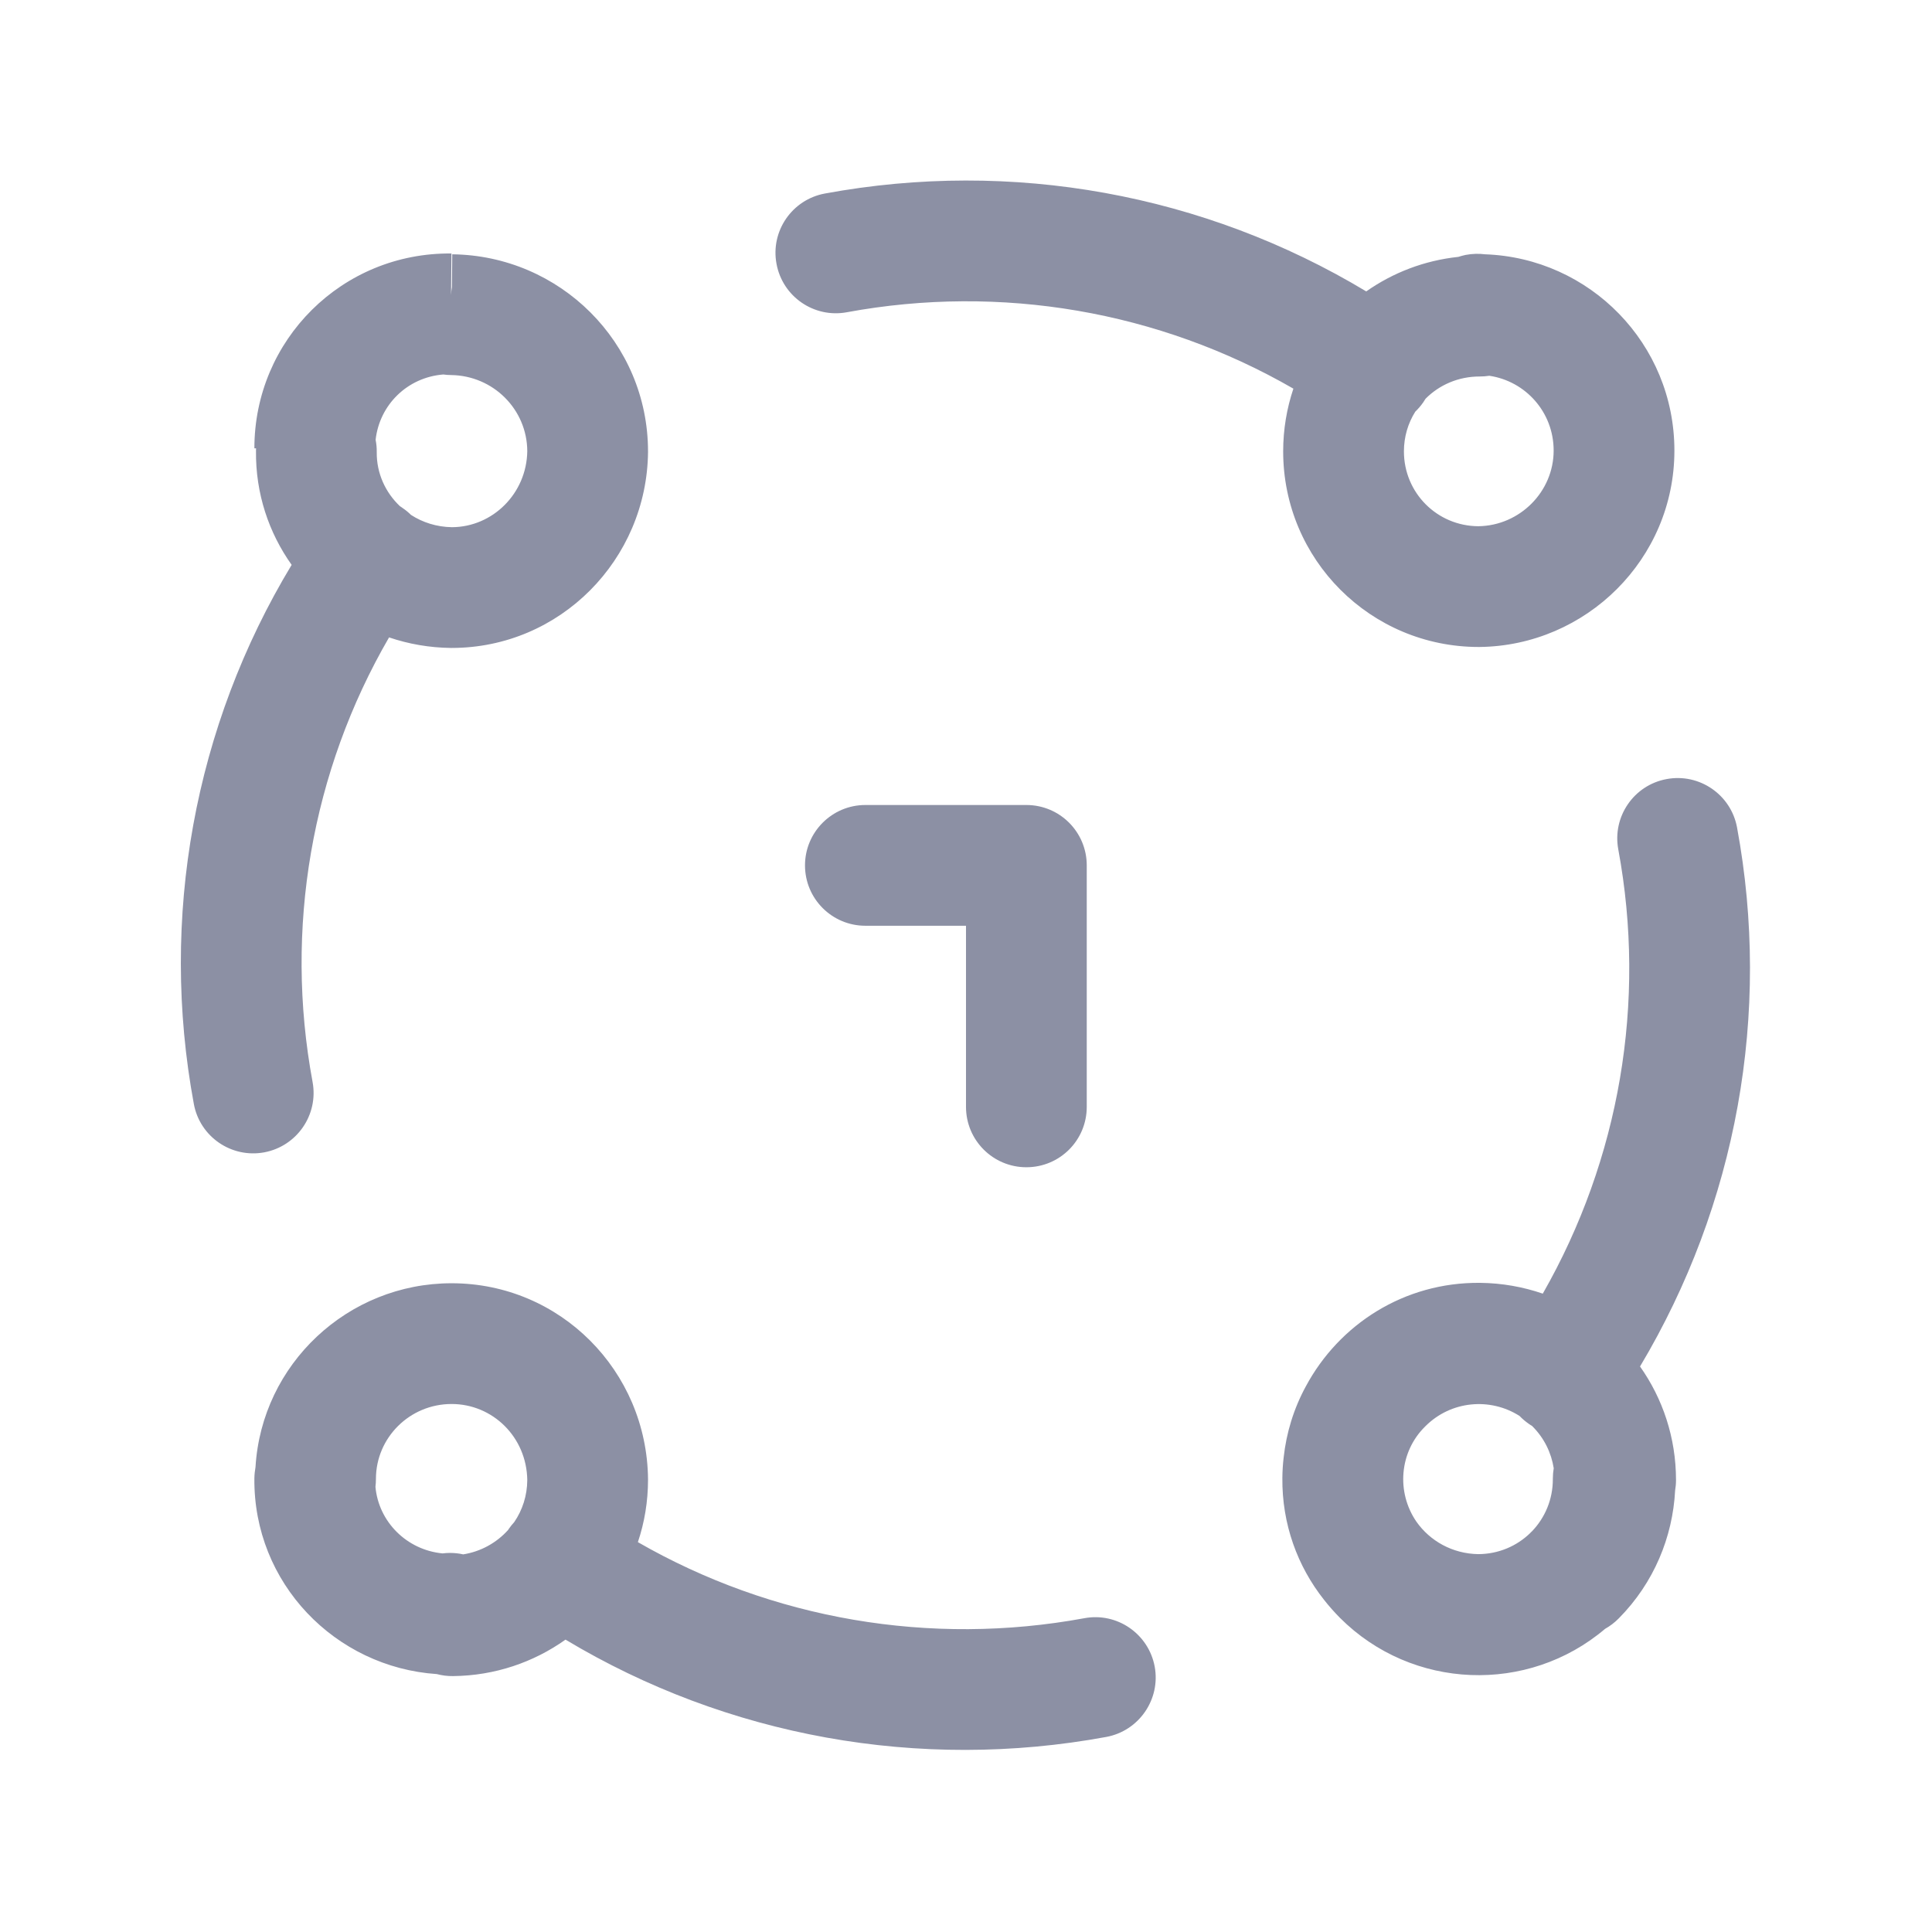
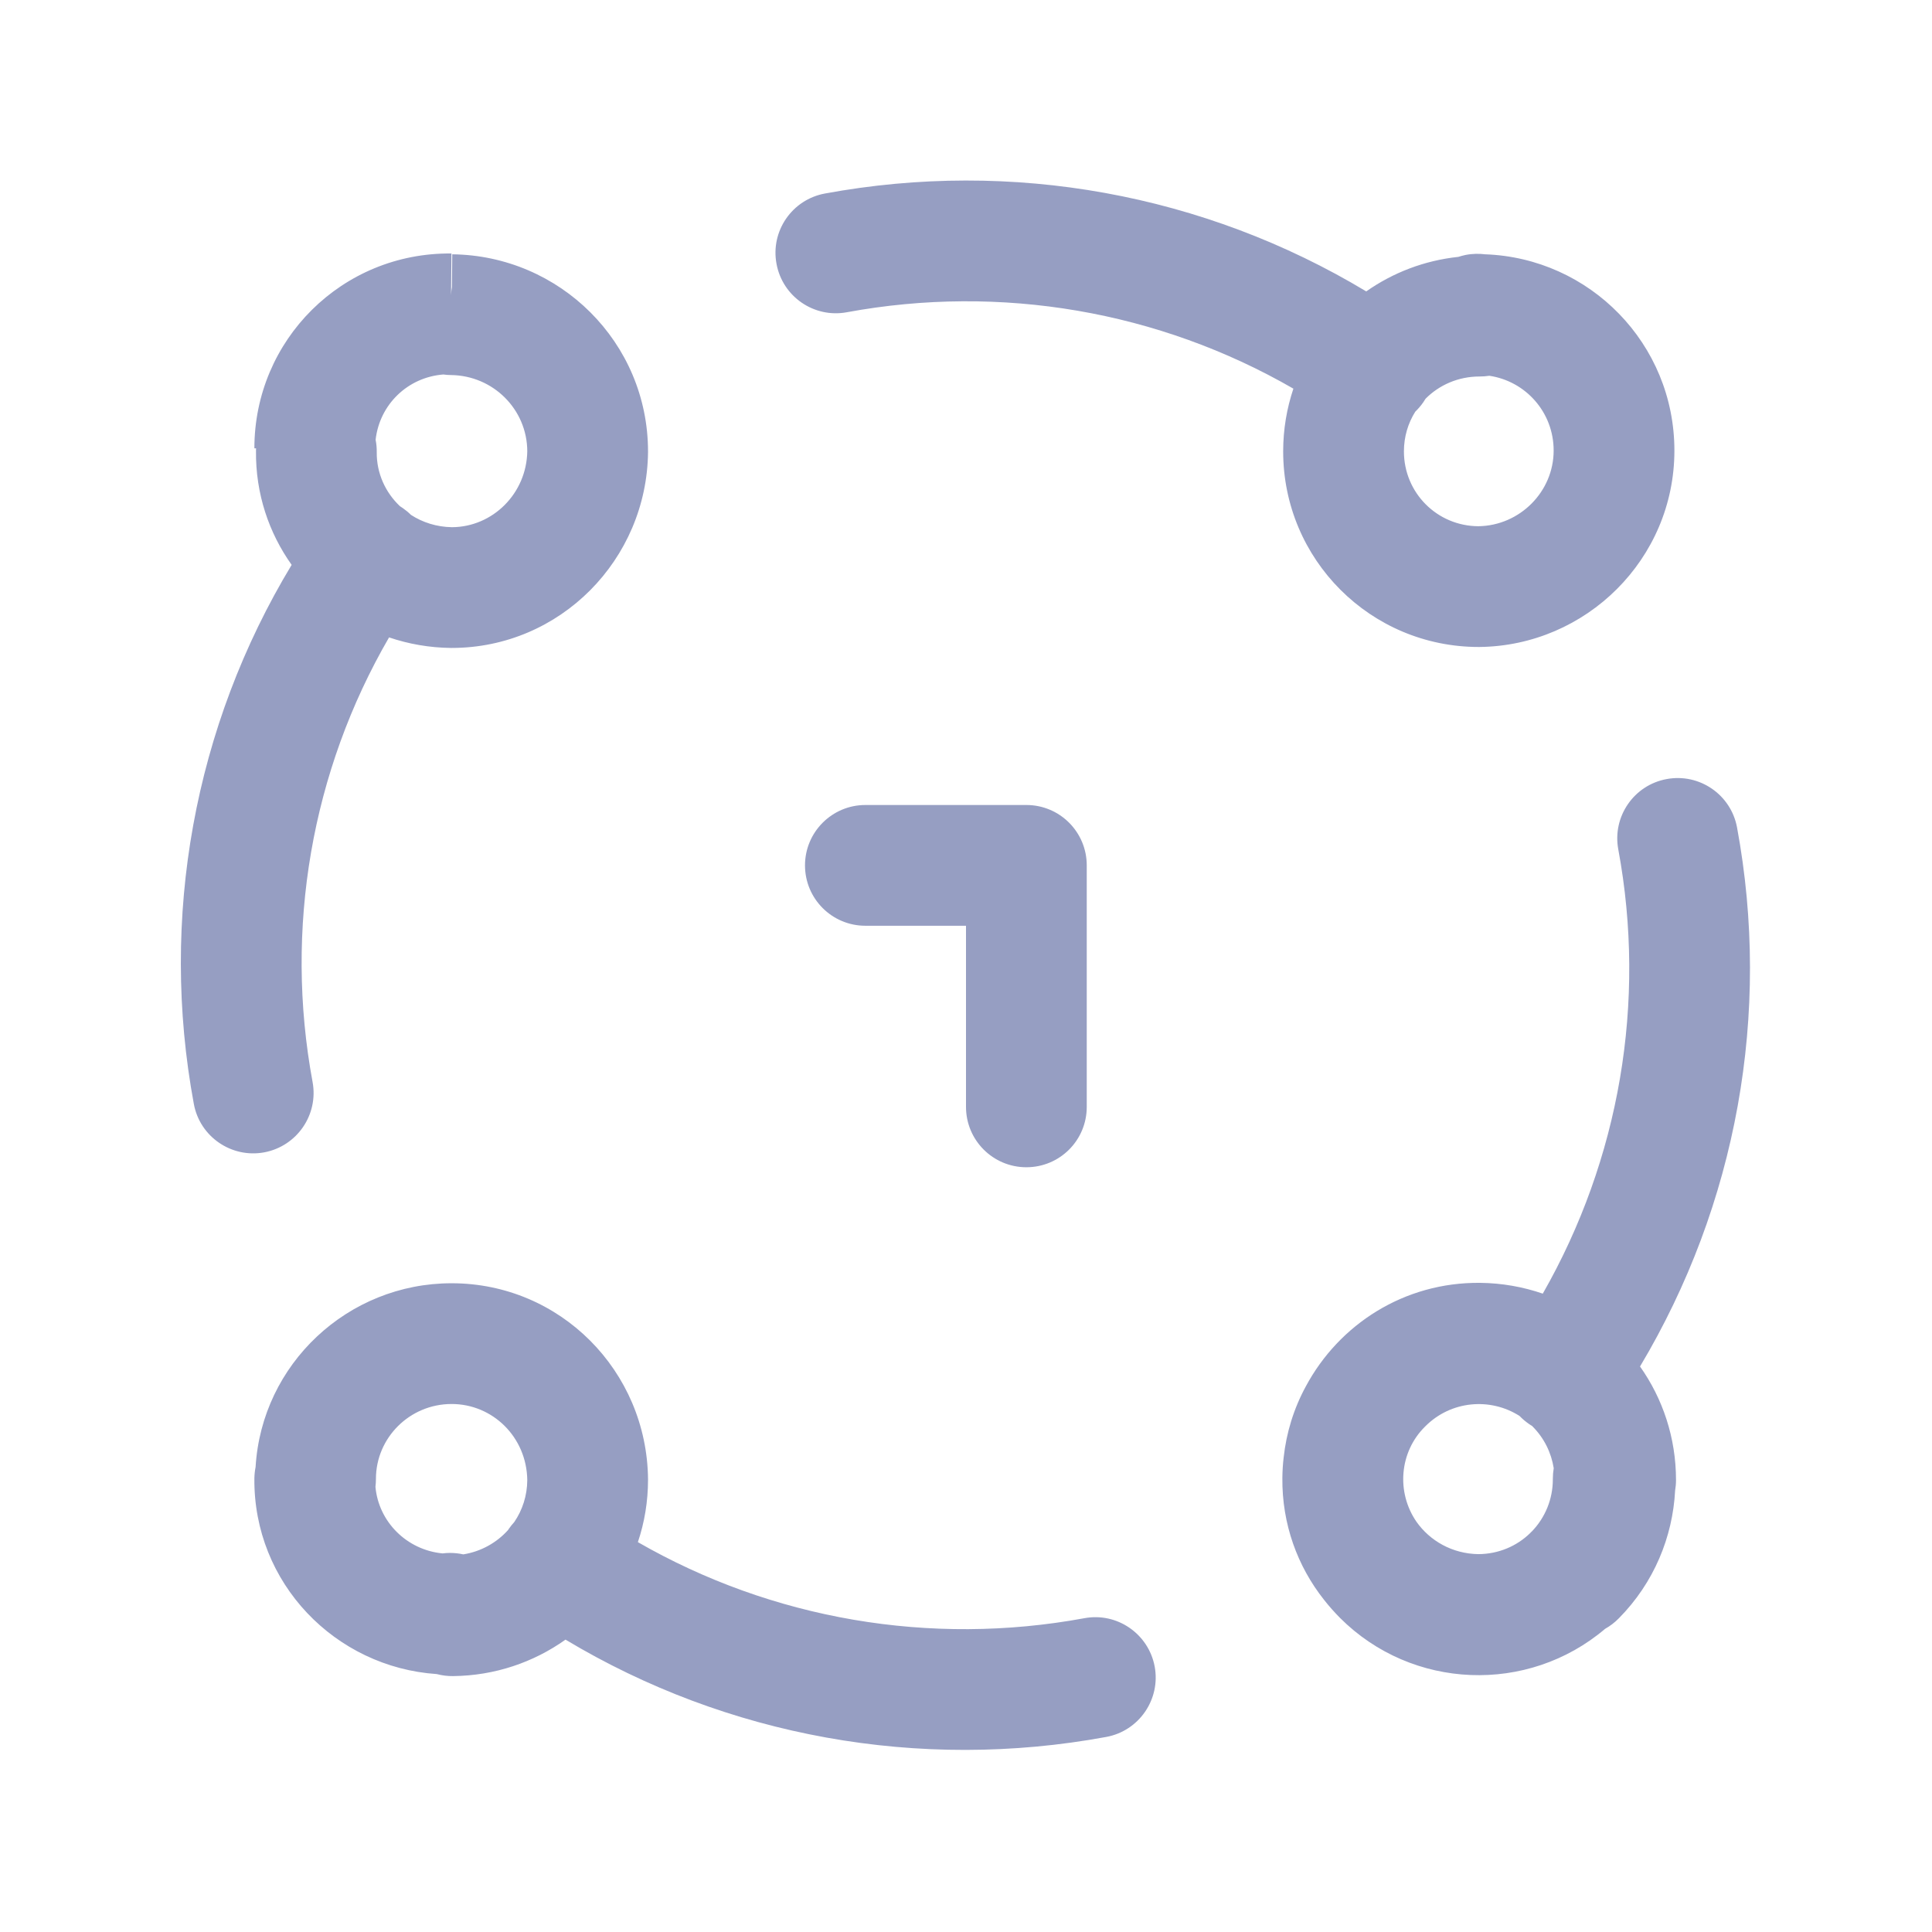
<svg xmlns="http://www.w3.org/2000/svg" width="24" height="24" viewBox="0 0 24 24" fill="none">
-   <path fill-rule="evenodd" clip-rule="evenodd" d="M17.581 5.114C17.617 5.079 17.65 5.041 17.68 4.998C17.69 4.983 17.7 4.968 17.709 4.953C17.878 4.783 18.114 4.677 18.38 4.677C18.421 4.677 18.461 4.674 18.501 4.668C18.953 4.735 19.3 5.122 19.3 5.597C19.3 6.107 18.881 6.529 18.366 6.537C17.852 6.535 17.44 6.122 17.44 5.607C17.44 5.426 17.491 5.257 17.581 5.114ZM16.972 3.62C14.958 2.408 12.57 1.975 10.247 2.404C9.84 2.479 9.57 2.87 9.646 3.277C9.721 3.685 10.112 3.954 10.519 3.879C12.432 3.526 14.396 3.864 16.067 4.828C15.985 5.072 15.94 5.334 15.94 5.607C15.94 6.951 17.026 8.037 18.37 8.037L18.378 8.037C19.702 8.023 20.8 6.946 20.8 5.597C20.8 4.27 19.749 3.205 18.448 3.159C18.376 3.15 18.294 3.15 18.205 3.167C18.174 3.174 18.144 3.182 18.116 3.191C17.692 3.236 17.302 3.388 16.972 3.62ZM3.16 5.569C3.16 4.224 4.249 3.135 5.608 3.149L5.603 3.664C5.605 3.629 5.609 3.596 5.614 3.566L5.618 3.159C6.952 3.174 8.05 4.251 8.05 5.609V5.617C8.036 6.948 6.962 8.049 5.61 8.049H5.602C5.334 8.046 5.075 8 4.833 7.918C3.869 9.581 3.529 11.536 3.883 13.441C3.958 13.848 3.689 14.239 3.282 14.315C2.874 14.39 2.483 14.121 2.408 13.714C1.979 11.401 2.412 9.022 3.623 7.017C3.34 6.619 3.174 6.132 3.18 5.601C3.18 5.59 3.181 5.58 3.181 5.569H3.16ZM4.666 5.463C4.676 5.513 4.681 5.565 4.68 5.617C4.677 5.877 4.787 6.117 4.968 6.288C4.98 6.296 4.992 6.303 5.003 6.312C5.04 6.337 5.074 6.365 5.105 6.396C5.25 6.49 5.424 6.546 5.614 6.549C6.12 6.547 6.542 6.131 6.55 5.605C6.548 5.086 6.127 4.665 5.602 4.659C5.57 4.659 5.538 4.656 5.507 4.652C5.062 4.687 4.715 5.027 4.666 5.463ZM20.703 9.678C21.11 9.602 21.502 9.871 21.578 10.278C22.006 12.589 21.573 14.965 20.373 16.975C20.654 17.372 20.82 17.858 20.82 18.386C20.82 18.43 20.816 18.473 20.809 18.515C20.779 19.093 20.546 19.662 20.11 20.103C20.058 20.156 20 20.2 19.939 20.234C18.979 21.049 17.542 20.994 16.646 20.098C16.575 20.026 16.509 19.952 16.448 19.874C16.119 19.459 15.924 18.934 15.93 18.358C15.931 18.273 15.936 18.189 15.946 18.106C15.979 17.8 16.071 17.498 16.222 17.221C16.634 16.453 17.442 15.926 18.388 15.936C18.659 15.939 18.92 15.986 19.165 16.07C20.119 14.4 20.455 12.449 20.103 10.552C20.027 10.145 20.296 9.753 20.703 9.678ZM18.877 17.59C18.513 17.357 18.024 17.399 17.706 17.718L17.702 17.722C17.384 18.036 17.343 18.537 17.596 18.904C17.763 19.141 18.041 19.301 18.364 19.306C18.615 19.305 18.842 19.206 19.009 19.044C19.012 19.04 19.015 19.037 19.017 19.035L19.026 19.027C19.029 19.024 19.031 19.021 19.034 19.019C19.193 18.852 19.29 18.626 19.29 18.376V18.367C19.29 18.324 19.294 18.28 19.301 18.239C19.271 18.048 19.183 17.864 19.036 17.718L19.033 17.714C19.02 17.707 19.008 17.699 18.995 17.69C18.952 17.66 18.912 17.627 18.877 17.59ZM3.174 18.224C3.251 16.944 4.321 15.941 5.61 15.941C6.959 15.941 8.036 17.03 8.05 18.373L8.05 18.381C8.05 18.653 8.006 18.913 7.924 19.157C9.59 20.115 11.555 20.455 13.47 20.102C13.877 20.026 14.268 20.296 14.344 20.703C14.419 21.11 14.149 21.502 13.742 21.577C11.419 22.005 9.031 21.572 7.025 20.368C6.63 20.649 6.148 20.816 5.628 20.821C5.558 20.822 5.49 20.813 5.426 20.796C4.164 20.711 3.146 19.665 3.16 18.363C3.161 18.316 3.166 18.269 3.174 18.224ZM4.664 18.47C4.703 18.902 5.05 19.254 5.498 19.297C5.528 19.293 5.559 19.291 5.59 19.291C5.647 19.291 5.702 19.297 5.754 19.309C5.975 19.274 6.169 19.164 6.311 19.007C6.314 19.002 6.317 18.997 6.32 18.993C6.341 18.963 6.364 18.934 6.388 18.908C6.49 18.759 6.549 18.579 6.55 18.385C6.542 17.851 6.12 17.441 5.61 17.441C5.088 17.441 4.67 17.861 4.67 18.371C4.67 18.405 4.668 18.438 4.664 18.47Z" fill="#8C90A4" />
-   <path d="M10 10.75C10 10.336 10.336 10 10.75 10H12.75C13.165 10 13.5 10.336 13.5 10.75V13.75C13.5 14.165 13.165 14.5 12.75 14.5C12.336 14.5 12 14.165 12 13.75V11.5H10.75C10.336 11.5 10 11.165 10 10.75Z" fill="#8C90A4" />
+   <path fill-rule="evenodd" clip-rule="evenodd" d="M17.581 5.114C17.617 5.079 17.65 5.041 17.68 4.998C17.69 4.983 17.7 4.968 17.709 4.953C17.878 4.783 18.114 4.677 18.38 4.677C18.421 4.677 18.461 4.674 18.501 4.668C18.953 4.735 19.3 5.122 19.3 5.597C19.3 6.107 18.881 6.529 18.366 6.537C17.852 6.535 17.44 6.122 17.44 5.607C17.44 5.426 17.491 5.257 17.581 5.114ZM16.972 3.62C14.958 2.408 12.57 1.975 10.247 2.404C9.84 2.479 9.57 2.87 9.646 3.277C9.721 3.685 10.112 3.954 10.519 3.879C12.432 3.526 14.396 3.864 16.067 4.828C15.985 5.072 15.94 5.334 15.94 5.607C15.94 6.951 17.026 8.037 18.37 8.037L18.378 8.037C19.702 8.023 20.8 6.946 20.8 5.597C20.8 4.27 19.749 3.205 18.448 3.159C18.376 3.15 18.294 3.15 18.206 3.167C18.174 3.174 18.144 3.182 18.116 3.191C17.692 3.236 17.302 3.388 16.972 3.62ZM3.16 5.569C3.16 4.224 4.249 3.135 5.608 3.149L5.603 3.664C5.605 3.629 5.609 3.596 5.614 3.566L5.618 3.159C6.952 3.174 8.05 4.251 8.05 5.609V5.617C8.036 6.948 6.962 8.049 5.61 8.049H5.602C5.334 8.046 5.075 8 4.833 7.918C3.869 9.581 3.53 11.536 3.883 13.441C3.958 13.848 3.689 14.239 3.282 14.315C2.875 14.39 2.483 14.121 2.408 13.714C1.979 11.401 2.412 9.022 3.623 7.017C3.34 6.619 3.174 6.132 3.18 5.601C3.18 5.59 3.181 5.58 3.181 5.569H3.16ZM4.666 5.463C4.676 5.513 4.681 5.565 4.68 5.617C4.677 5.877 4.787 6.117 4.968 6.288C4.98 6.296 4.992 6.303 5.004 6.312C5.04 6.337 5.074 6.365 5.105 6.396C5.25 6.49 5.424 6.546 5.614 6.549C6.12 6.547 6.542 6.131 6.55 5.605C6.548 5.086 6.127 4.665 5.602 4.659C5.57 4.659 5.538 4.656 5.507 4.652C5.062 4.687 4.715 5.027 4.666 5.463ZM20.703 9.678C21.111 9.602 21.502 9.871 21.578 10.278C22.006 12.589 21.573 14.965 20.373 16.975C20.654 17.372 20.82 17.858 20.82 18.386C20.82 18.43 20.816 18.473 20.809 18.515C20.779 19.093 20.546 19.662 20.11 20.103C20.058 20.156 20 20.2 19.939 20.234C18.979 21.049 17.542 20.994 16.646 20.098C16.575 20.026 16.509 19.952 16.448 19.874C16.119 19.459 15.924 18.934 15.93 18.358C15.931 18.273 15.936 18.189 15.946 18.106C15.979 17.8 16.071 17.498 16.222 17.221C16.634 16.453 17.442 15.926 18.388 15.936C18.659 15.939 18.92 15.986 19.165 16.07C20.119 14.4 20.455 12.449 20.103 10.552C20.027 10.145 20.296 9.753 20.703 9.678ZM18.877 17.59C18.513 17.357 18.024 17.399 17.706 17.718L17.702 17.722C17.384 18.036 17.343 18.537 17.596 18.904C17.763 19.141 18.041 19.301 18.364 19.306C18.616 19.305 18.843 19.206 19.009 19.044C19.012 19.04 19.015 19.037 19.017 19.035L19.026 19.027C19.029 19.024 19.031 19.021 19.034 19.019C19.193 18.852 19.29 18.626 19.29 18.376V18.367C19.29 18.324 19.294 18.28 19.301 18.239C19.271 18.048 19.183 17.864 19.036 17.718L19.033 17.714C19.02 17.707 19.008 17.699 18.995 17.69C18.952 17.66 18.912 17.627 18.877 17.59ZM3.175 18.224C3.251 16.944 4.321 15.941 5.61 15.941C6.959 15.941 8.036 17.03 8.05 18.373L8.05 18.381C8.05 18.653 8.006 18.913 7.924 19.157C9.59 20.115 11.555 20.455 13.47 20.102C13.877 20.026 14.268 20.296 14.344 20.703C14.419 21.11 14.15 21.502 13.742 21.577C11.419 22.005 9.031 21.572 7.025 20.368C6.63 20.649 6.148 20.816 5.628 20.821C5.558 20.822 5.49 20.813 5.426 20.796C4.164 20.711 3.146 19.665 3.16 18.363C3.161 18.316 3.166 18.269 3.175 18.224ZM4.664 18.47C4.703 18.902 5.05 19.254 5.498 19.297C5.528 19.293 5.559 19.291 5.59 19.291C5.647 19.291 5.702 19.297 5.755 19.309C5.975 19.274 6.17 19.164 6.311 19.007C6.314 19.002 6.317 18.997 6.32 18.993C6.341 18.963 6.364 18.934 6.388 18.908C6.49 18.759 6.549 18.579 6.55 18.385C6.542 17.851 6.12 17.441 5.61 17.441C5.089 17.441 4.67 17.861 4.67 18.371C4.67 18.405 4.668 18.438 4.664 18.47Z" fill="#969EC2" />
+   <path d="M10 10.75C10 10.336 10.336 10 10.75 10H12.75C13.165 10 13.5 10.336 13.5 10.75V13.75C13.5 14.165 13.165 14.5 12.75 14.5C12.336 14.5 12 14.165 12 13.75V11.5H10.75C10.336 11.5 10 11.165 10 10.75Z" fill="#969EC2" />
</svg>
